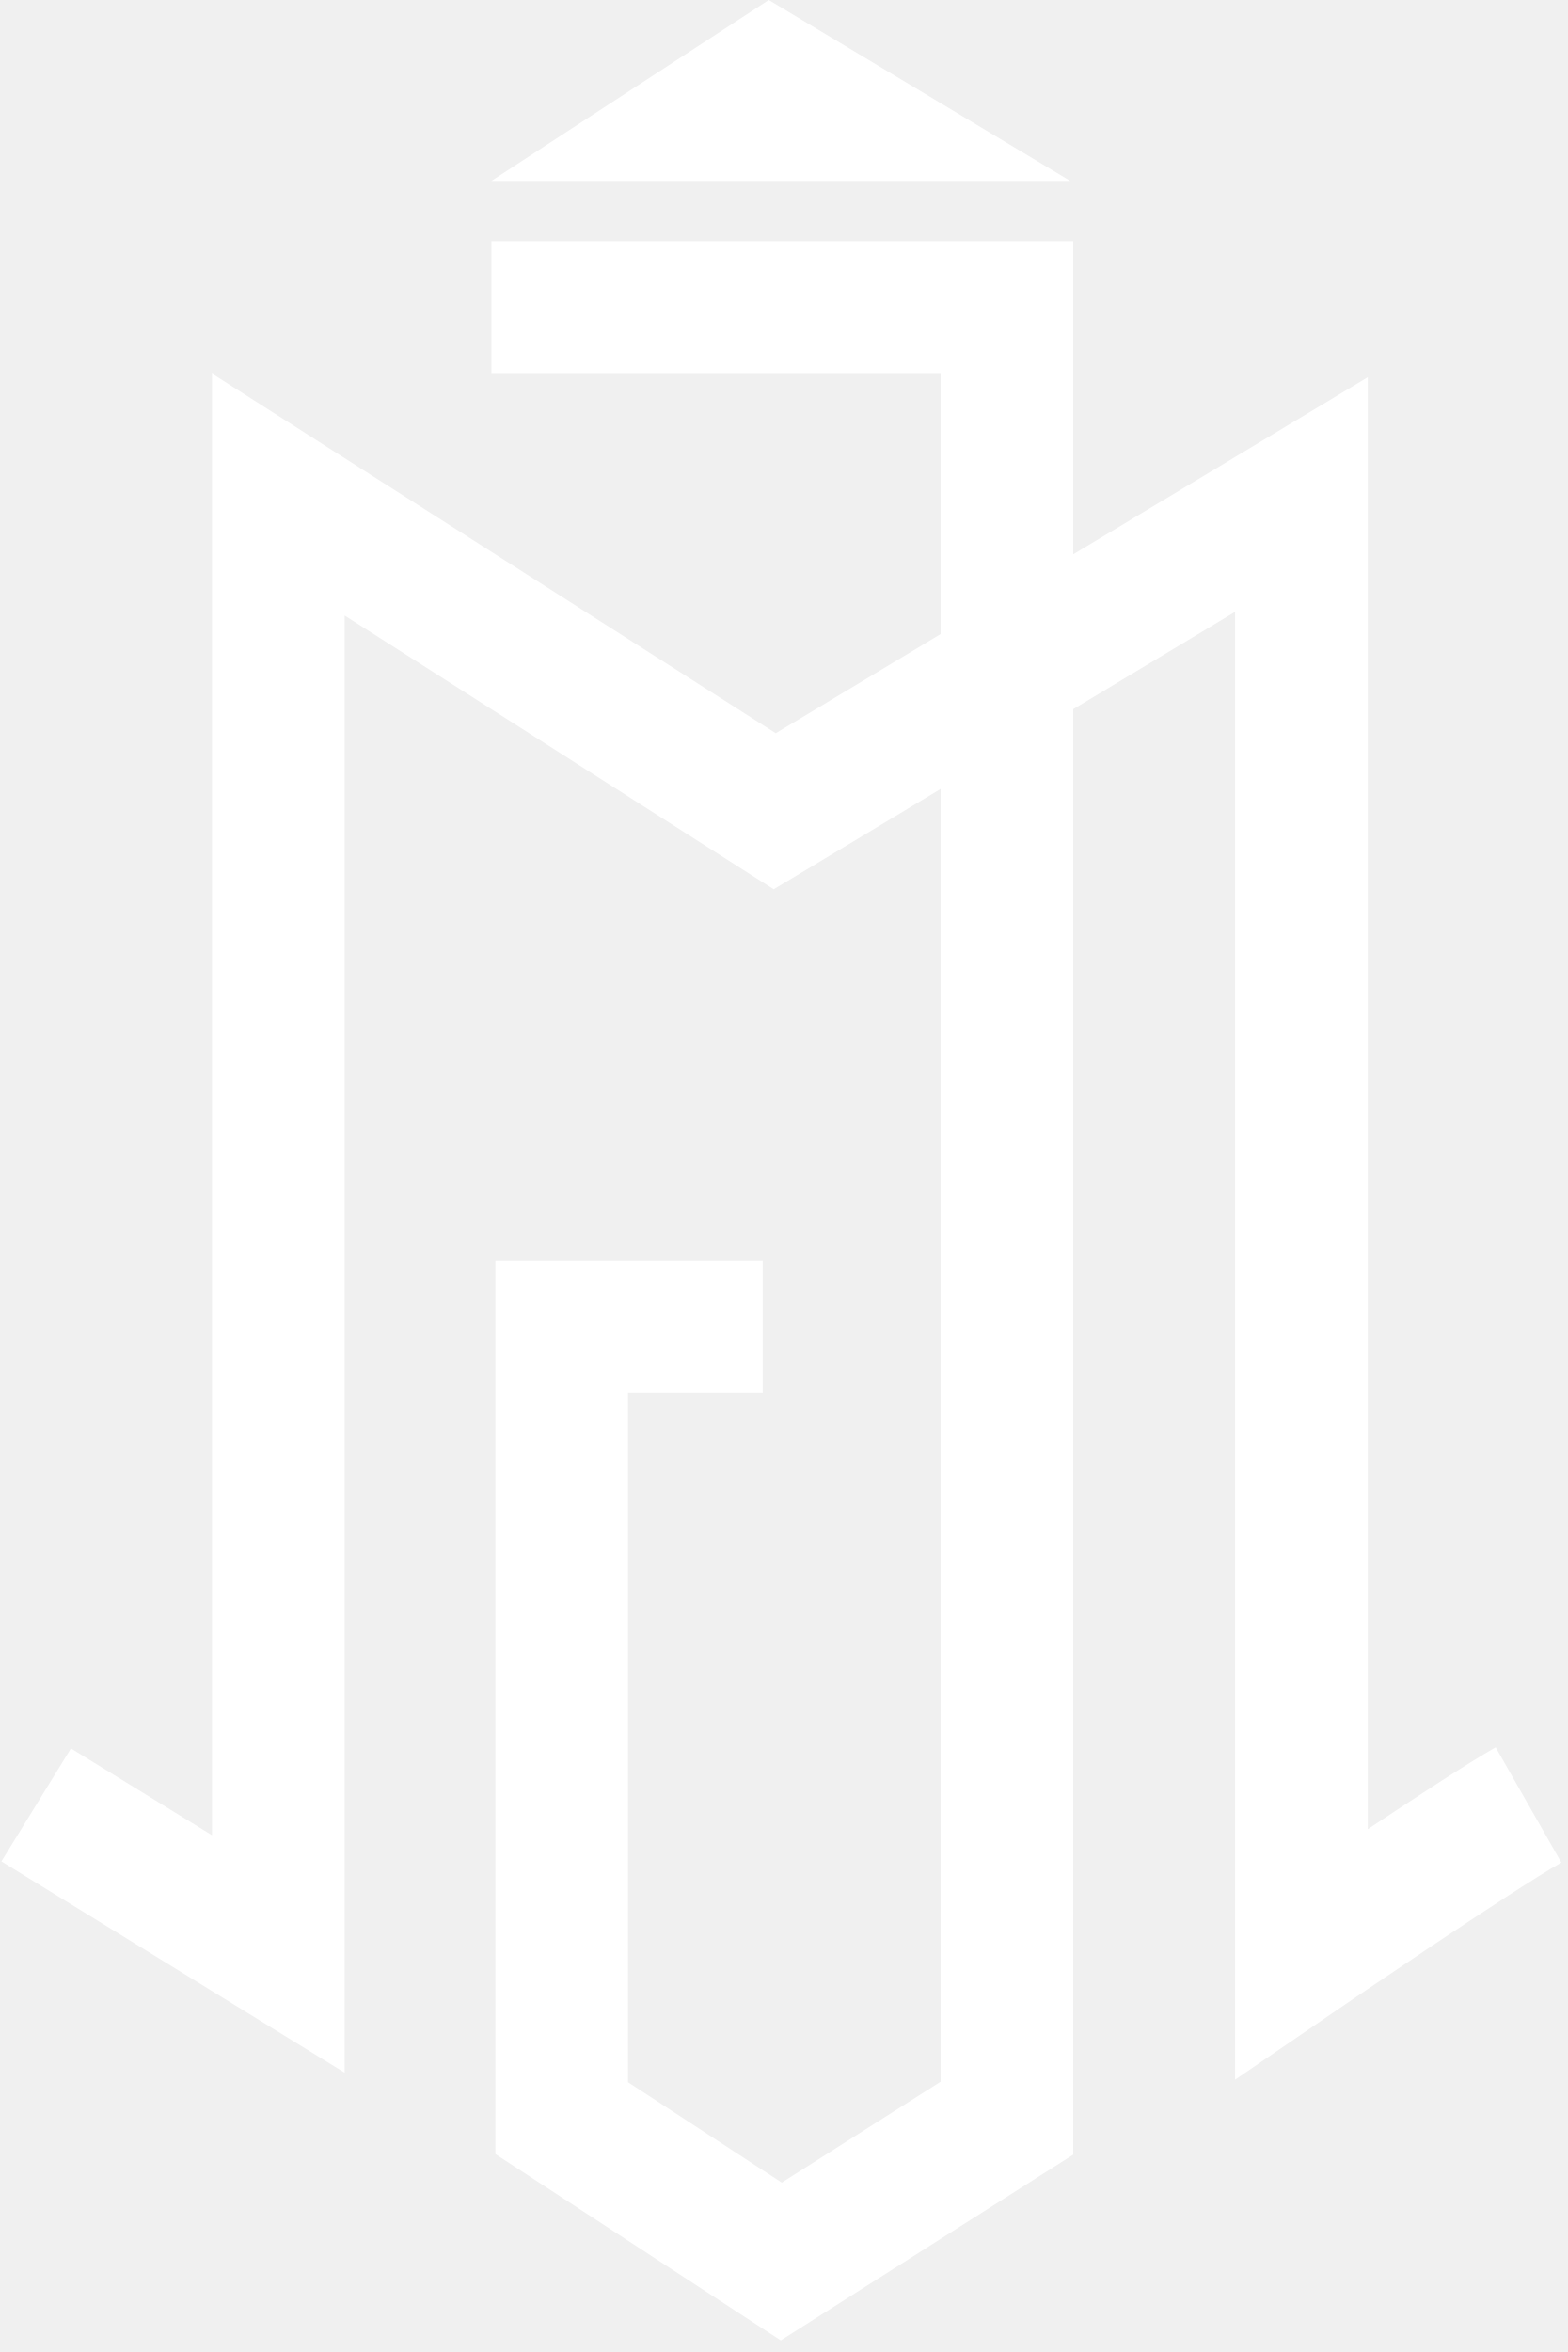
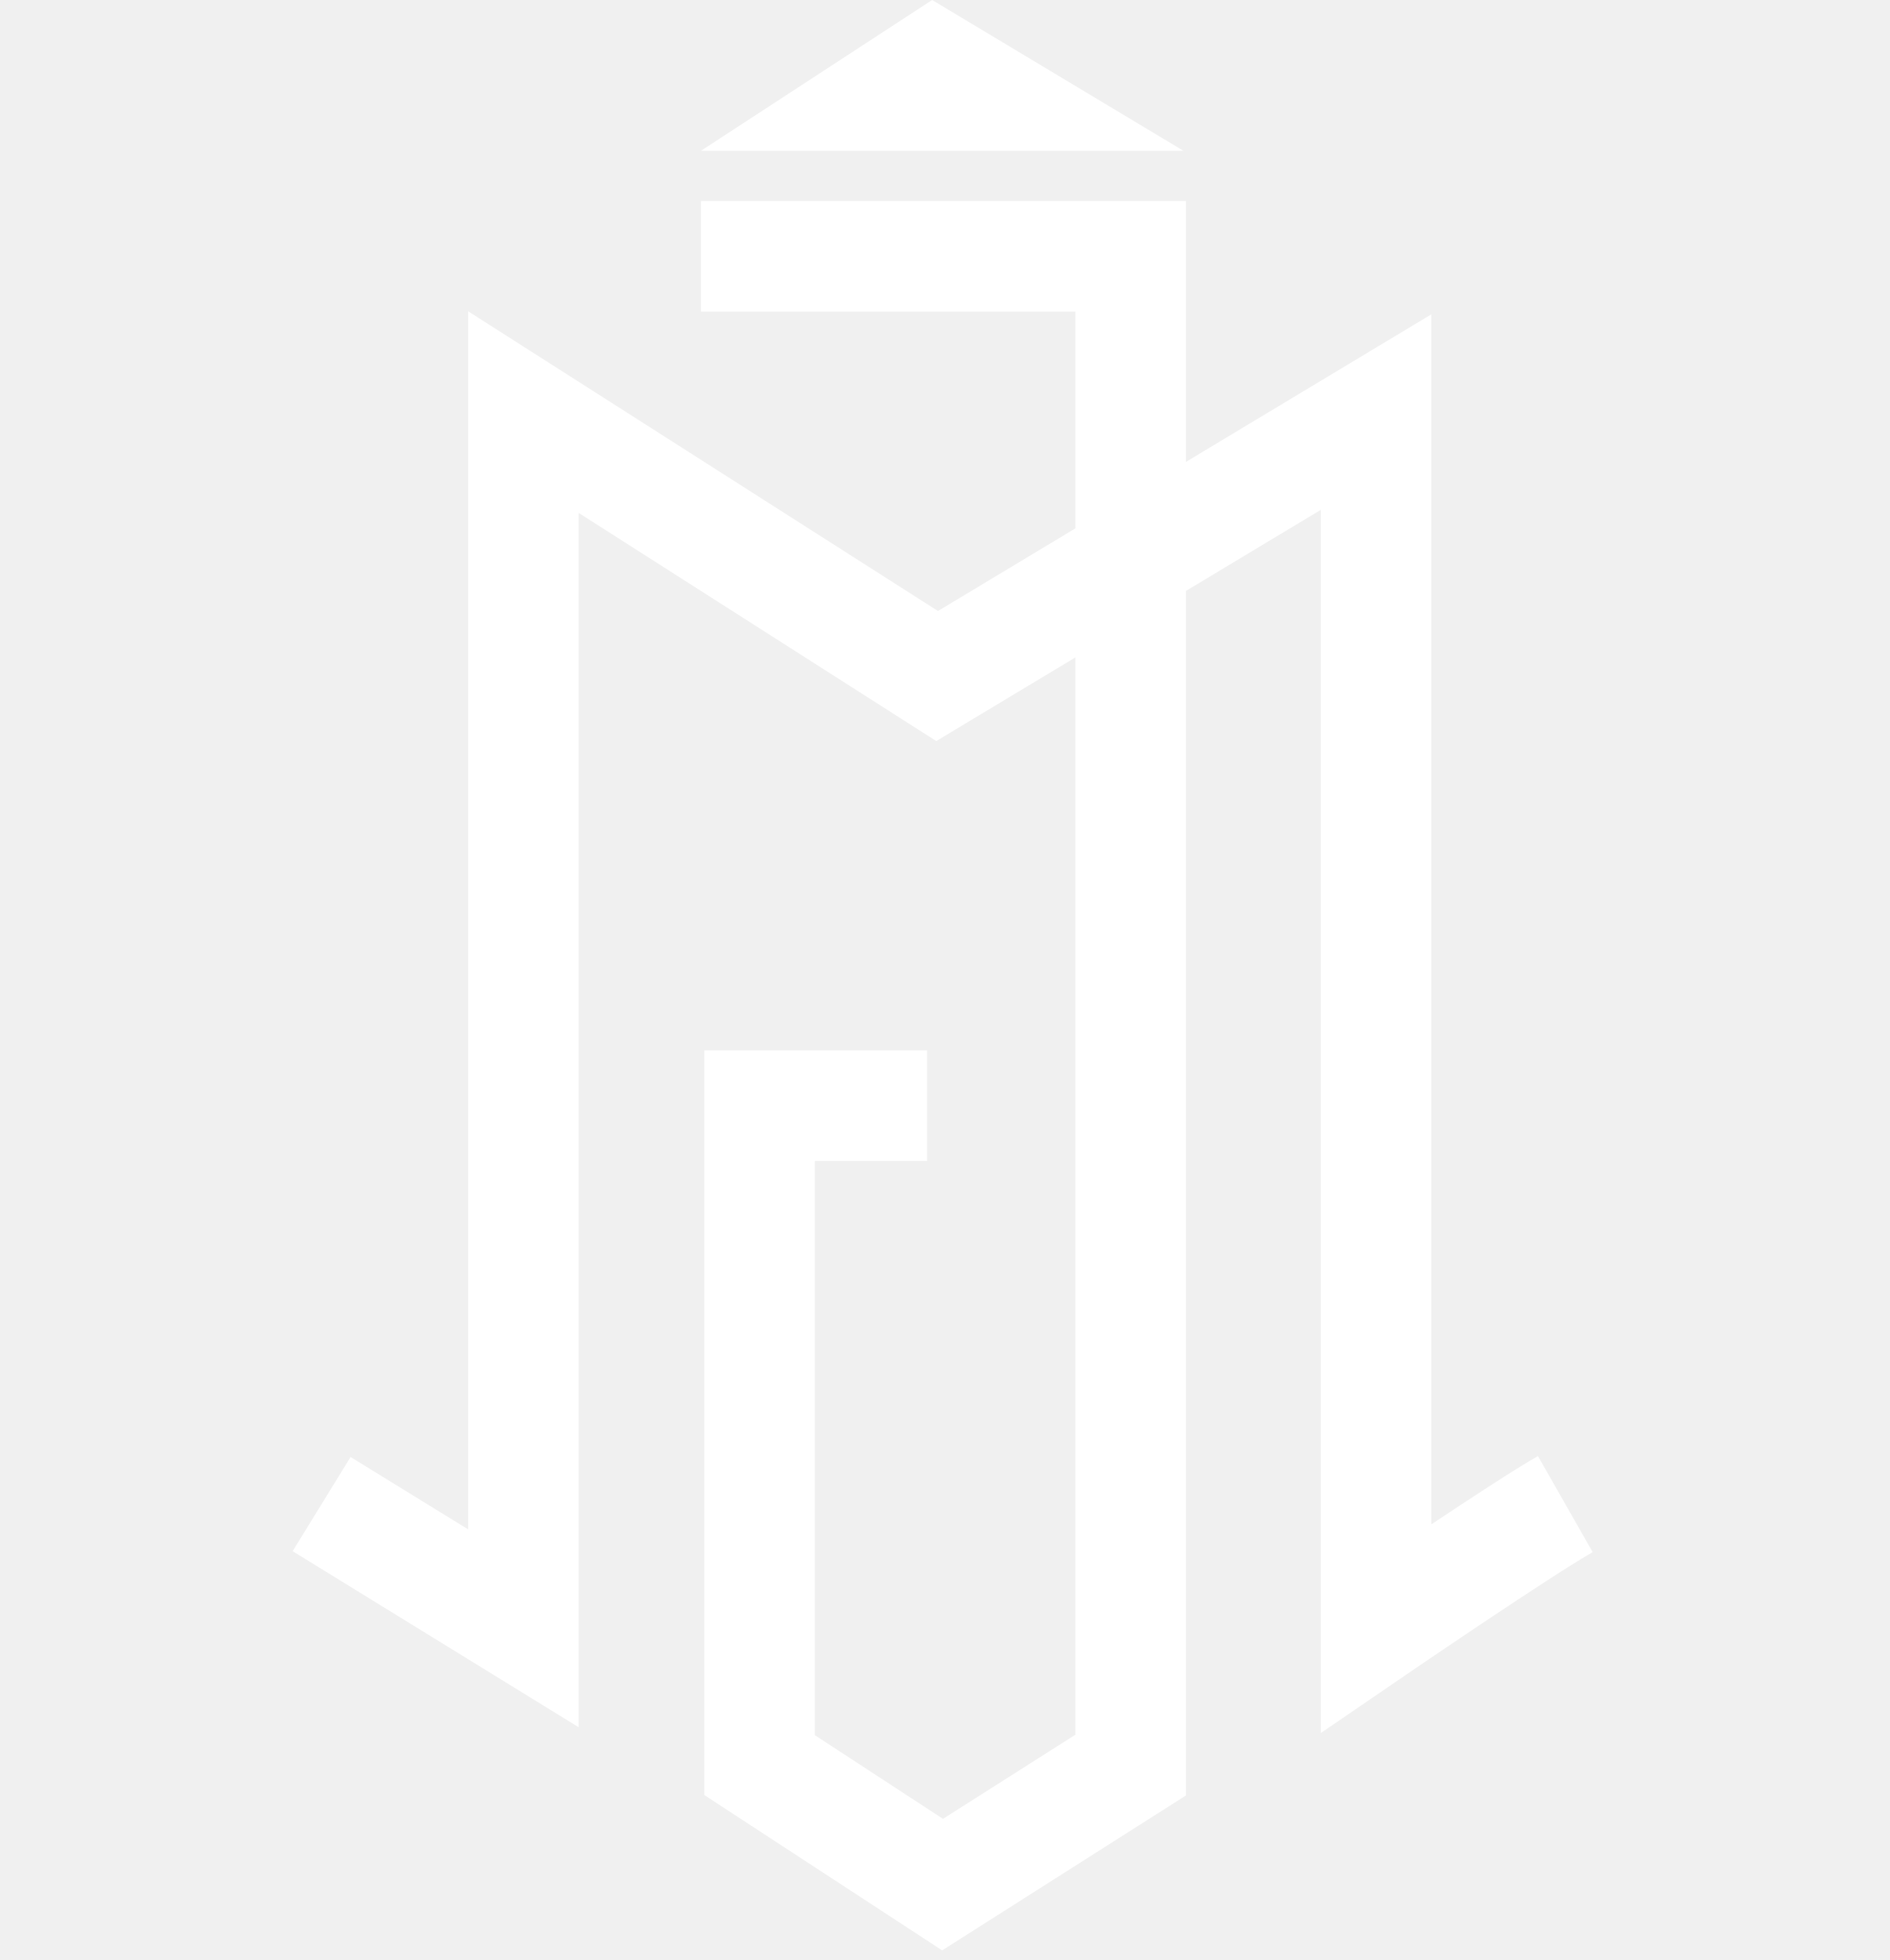
- <svg xmlns="http://www.w3.org/2000/svg" width="130" height="195" fill="none">
-   <path fill="#fff" d="m89 45.957 24.42-14.682v120.383c3.899-2.598 8.307-5.483 10.607-6.794l5.446 9.557c-2.052 1.169-6.579 4.134-10.778 6.939a1060.365 1060.365 0 0 0-5.383 3.623c-.702.476-1.275.867-1.672 1.137a63.056 63.056 0 0 0-.578.394l-.029.02a.092.092 0 0 1-.008.005l-.002.001-8.603 5.882V50.725L89 58.793v119.84l-24.254 15.409-23.666-15.454V104.5h22.17v11H52.08v57.133l12.748 8.324L78 172.589V65.407L64.16 73.73 28.58 51.03v120.812l-8.383-5.158-.003-.003a.04.04 0 0 0-.01-.006l-.037-.023-.147-.091-.563-.345-2.024-1.246-6.314-3.886-10.982-6.759 5.766-9.368 10.981 6.759.716.44V30.967L64.33 60.79 78 52.57V31H40.75V20H89v25.957ZM88.75 15h-48l23-15 25 15Z" />
+ <svg xmlns="http://www.w3.org/2000/svg" width="188" height="195" viewBox="0 0 188 195" fill="none">
+   <path d="M118 45.957L142.42 31.275V151.658C146.319 149.06 150.727 146.175 153.027 144.864L158.473 154.421C156.421 155.59 151.894 158.555 147.695 161.36C145.637 162.735 143.718 164.031 142.312 164.983C141.61 165.459 141.037 165.85 140.64 166.12C140.441 166.255 140.286 166.361 140.182 166.433C140.129 166.468 140.089 166.495 140.062 166.514C140.049 166.523 140.04 166.53 140.033 166.534C140.03 166.536 140.027 166.538 140.025 166.539L140.023 166.54L131.42 172.422V50.725L118 58.793V178.633L93.746 194.042L70.08 178.588V104.5H92.25V115.5H81.08V172.633L93.828 180.957L107 172.589V65.407L93.159 73.728L57.58 51.031V171.843L49.197 166.685C49.196 166.684 49.196 166.683 49.194 166.682C49.192 166.68 49.189 166.678 49.185 166.676C49.176 166.671 49.164 166.663 49.148 166.653C49.114 166.633 49.065 166.602 49 166.562C48.871 166.483 48.68 166.366 48.438 166.217C47.952 165.918 47.256 165.49 46.413 164.971C44.727 163.933 42.452 162.533 40.099 161.085C35.392 158.189 30.372 155.099 29.117 154.326L34.883 144.958C36.138 145.73 41.158 148.821 45.864 151.717C46.104 151.864 46.343 152.011 46.58 152.157V30.968L93.33 60.79L107 52.57V31H69.75V20H118V45.957Z" fill="white" />
+   <path d="M117.75 15H69.75L92.75 0L117.75 15Z" fill="white" />
</svg>
